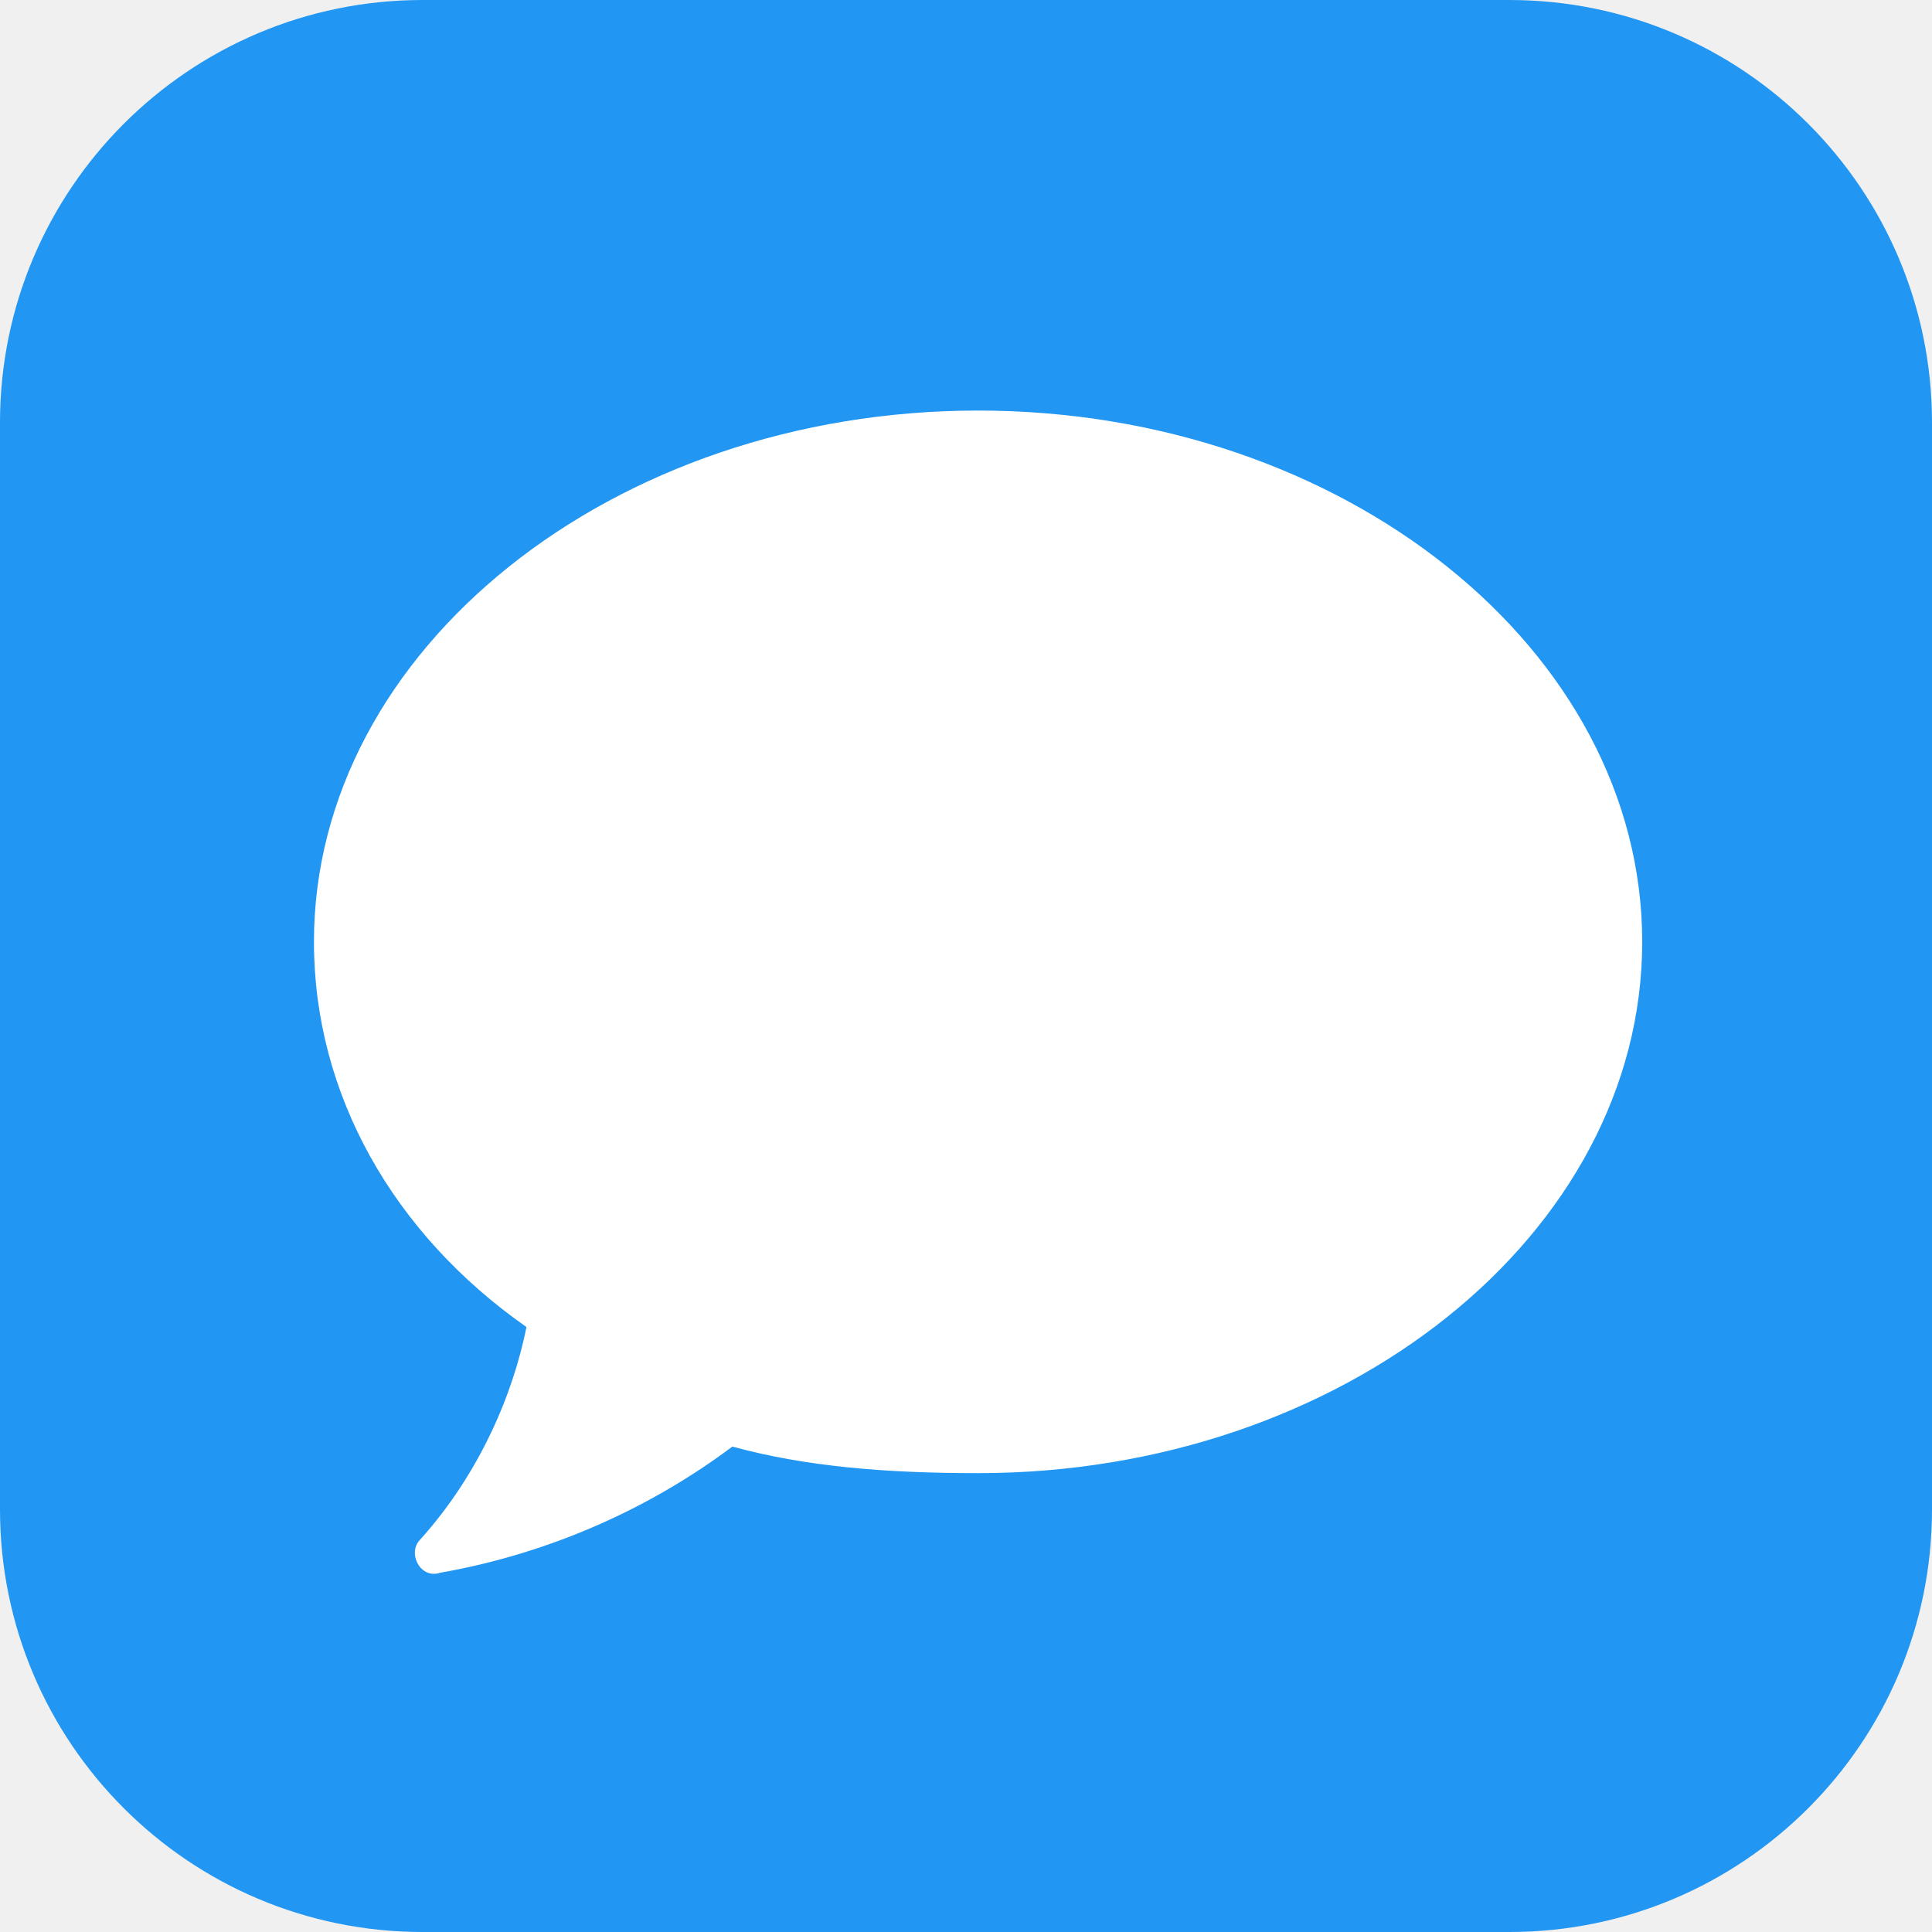
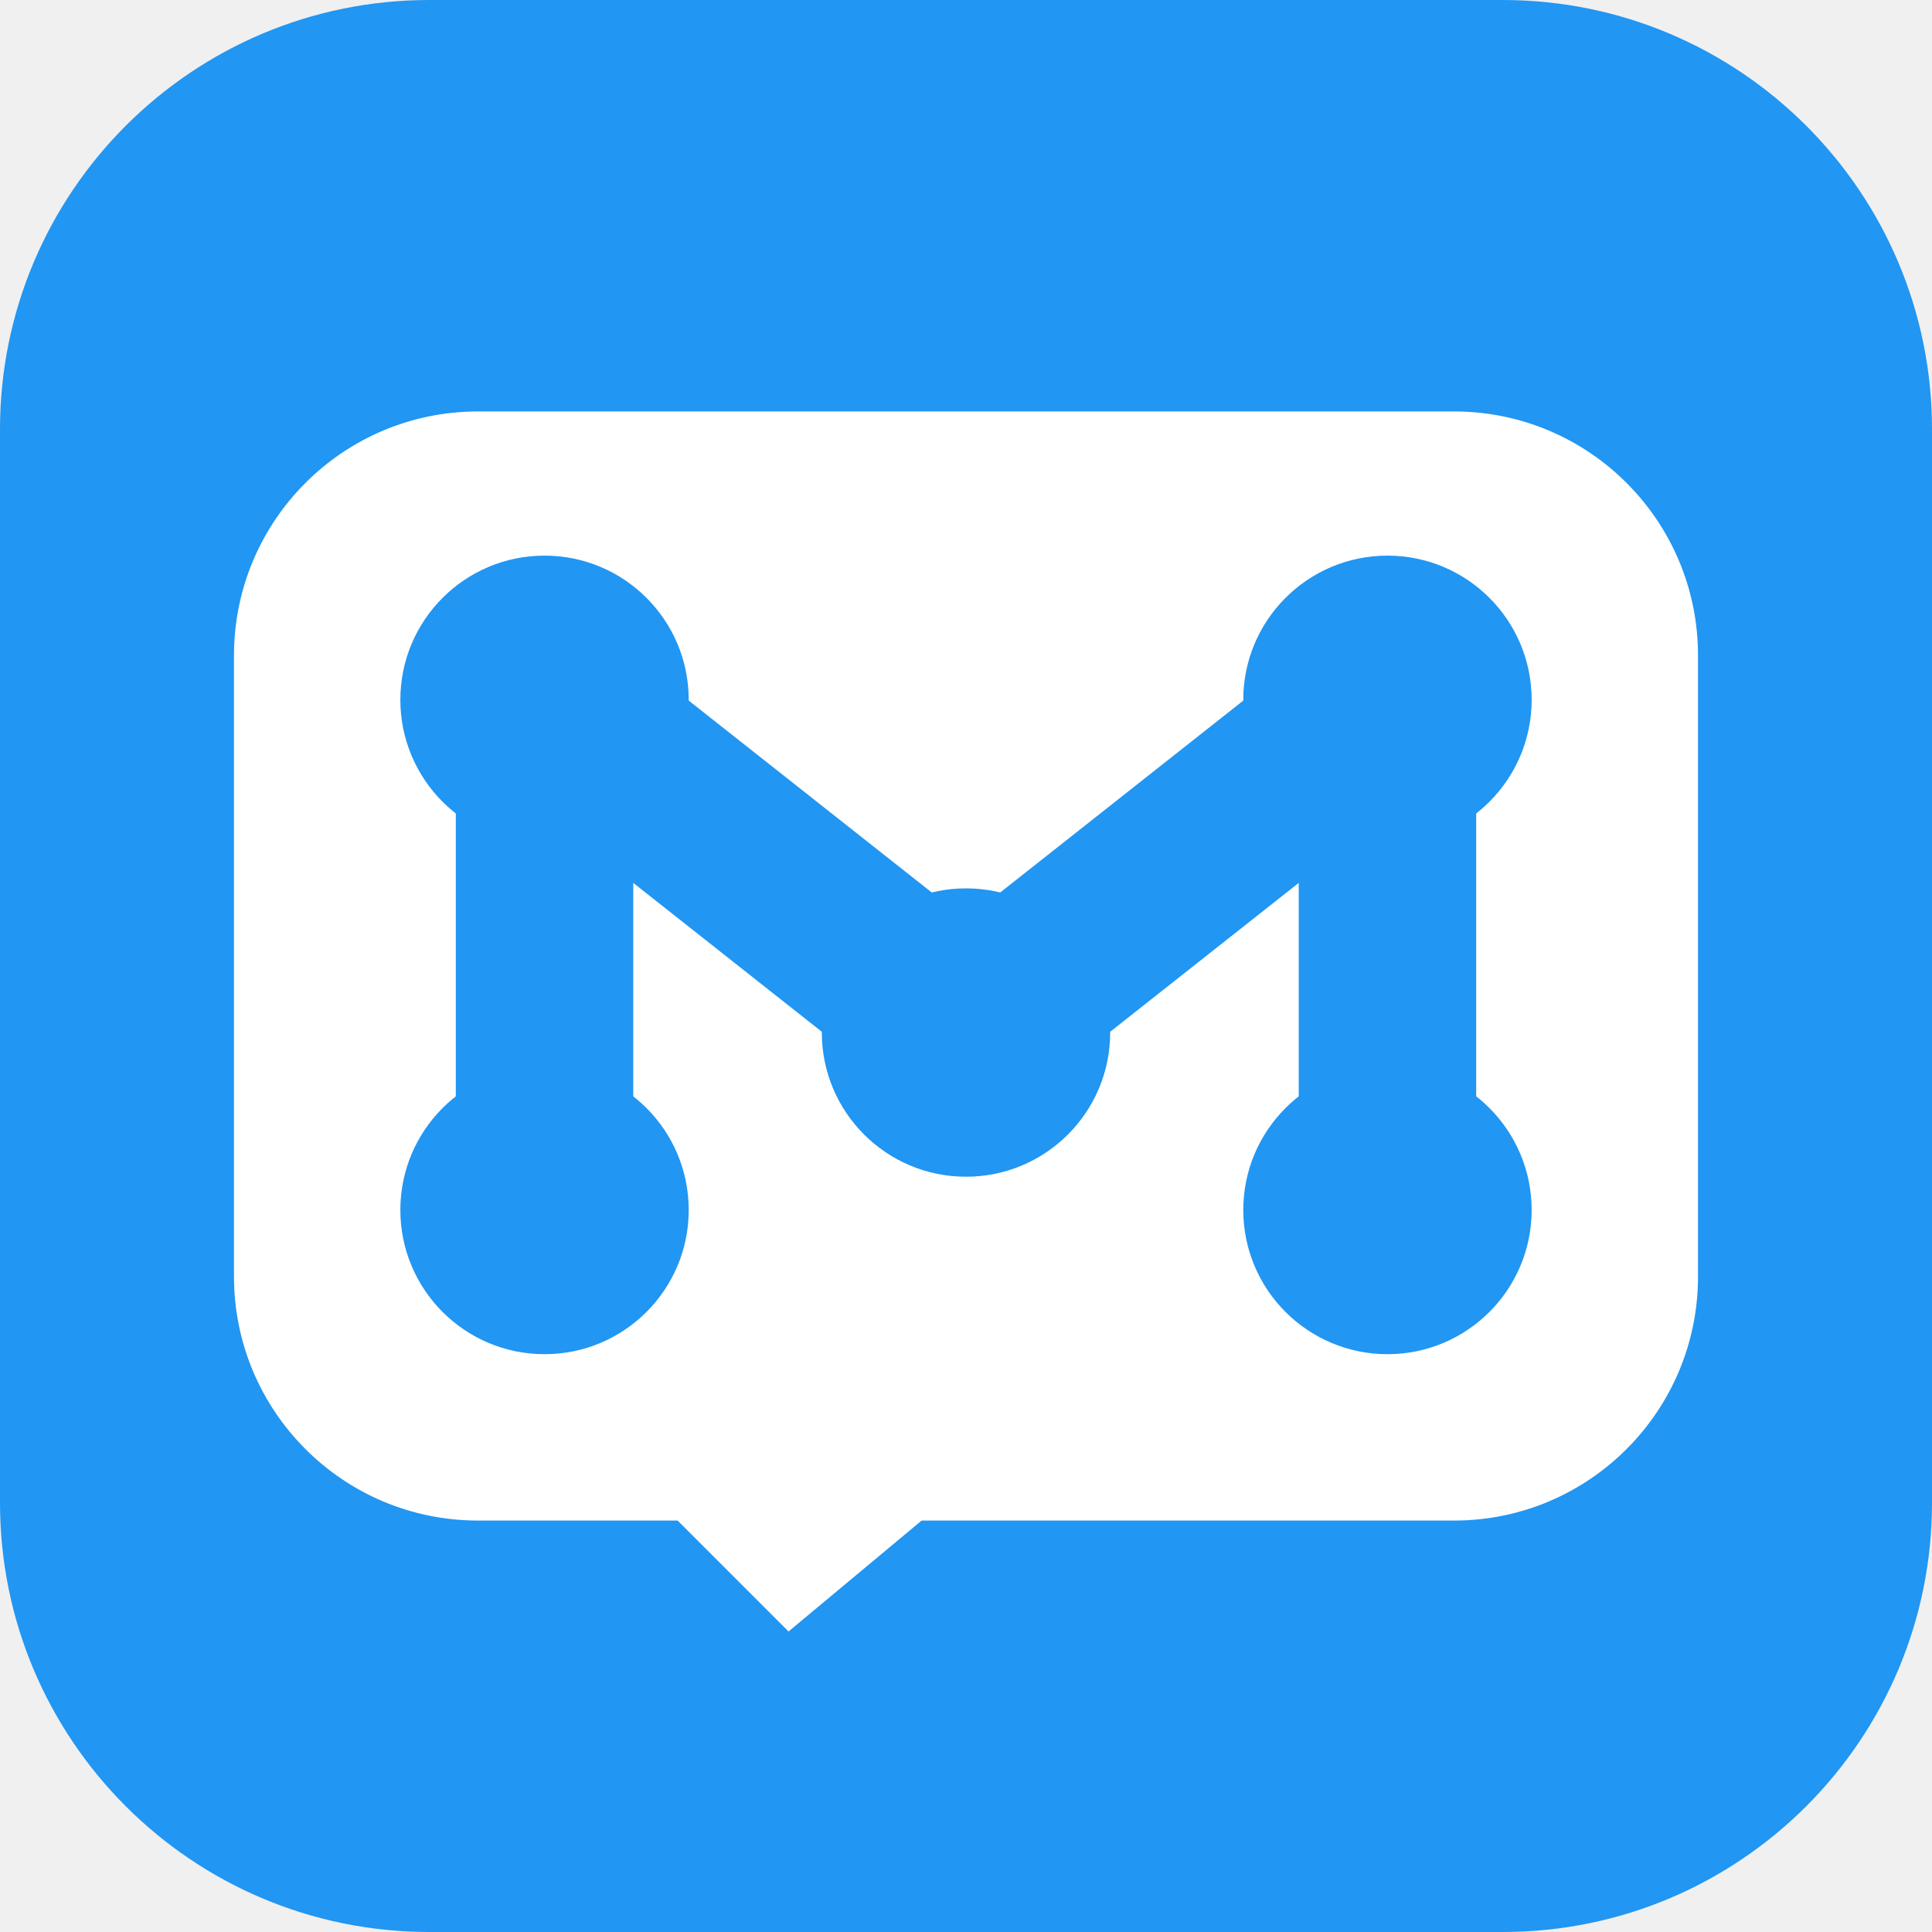
- <svg xmlns="http://www.w3.org/2000/svg" viewBox="0 0 64 64" role="img" aria-label="SOMS">
-   <rect width="64" height="64" rx="14" fill="#2196f3" />
-   <path transform="translate(6 7) scale(2.2)" fill="#ffffff" d="M12 3C6.5 3 2 6.6 2 11c0 2.3 1.2 4.4 3.2 5.8-.2 1-.7 2.2-1.6 3.2-.2.2 0 .6.3.5 1.7-.3 3.2-1 4.4-1.9 1.1.3 2.3.4 3.7.4 5.5 0 10-3.6 10-8s-4.5-8-10-8z" />
+ <svg xmlns="http://www.w3.org/2000/svg" viewBox="0 0 108 108" role="img" aria-label="SOMS">
+   <rect width="108" height="108" rx="24" fill="#2196f3" />
+   <g transform="translate(54 54) scale(1.24) translate(-54 -54)">
+     <path fill="#ffffff" d="M32 29 H76 A11 11 0 0 1 87 40 V68 A11 11 0 0 1 76 79 H52 L46 84 L41 79 H32 A11 11 0 0 1 21 68 V40 A11 11 0 0 1 32 29 Z" />
+     <path d="M35 65 L35 42 L54 57 L73 42 L73 65" fill="none" stroke="#2196f3" stroke-width="8" stroke-linecap="round" stroke-linejoin="round" />
+     <g fill="#2196f3">
+       <circle cx="35" cy="65" r="6.5" />
+       <circle cx="35" cy="42" r="6.5" />
+       <circle cx="54" cy="57" r="6.5" />
+       <circle cx="73" cy="42" r="6.5" />
+       <circle cx="73" cy="65" r="6.5" />
+     </g>
+   </g>
</svg>
